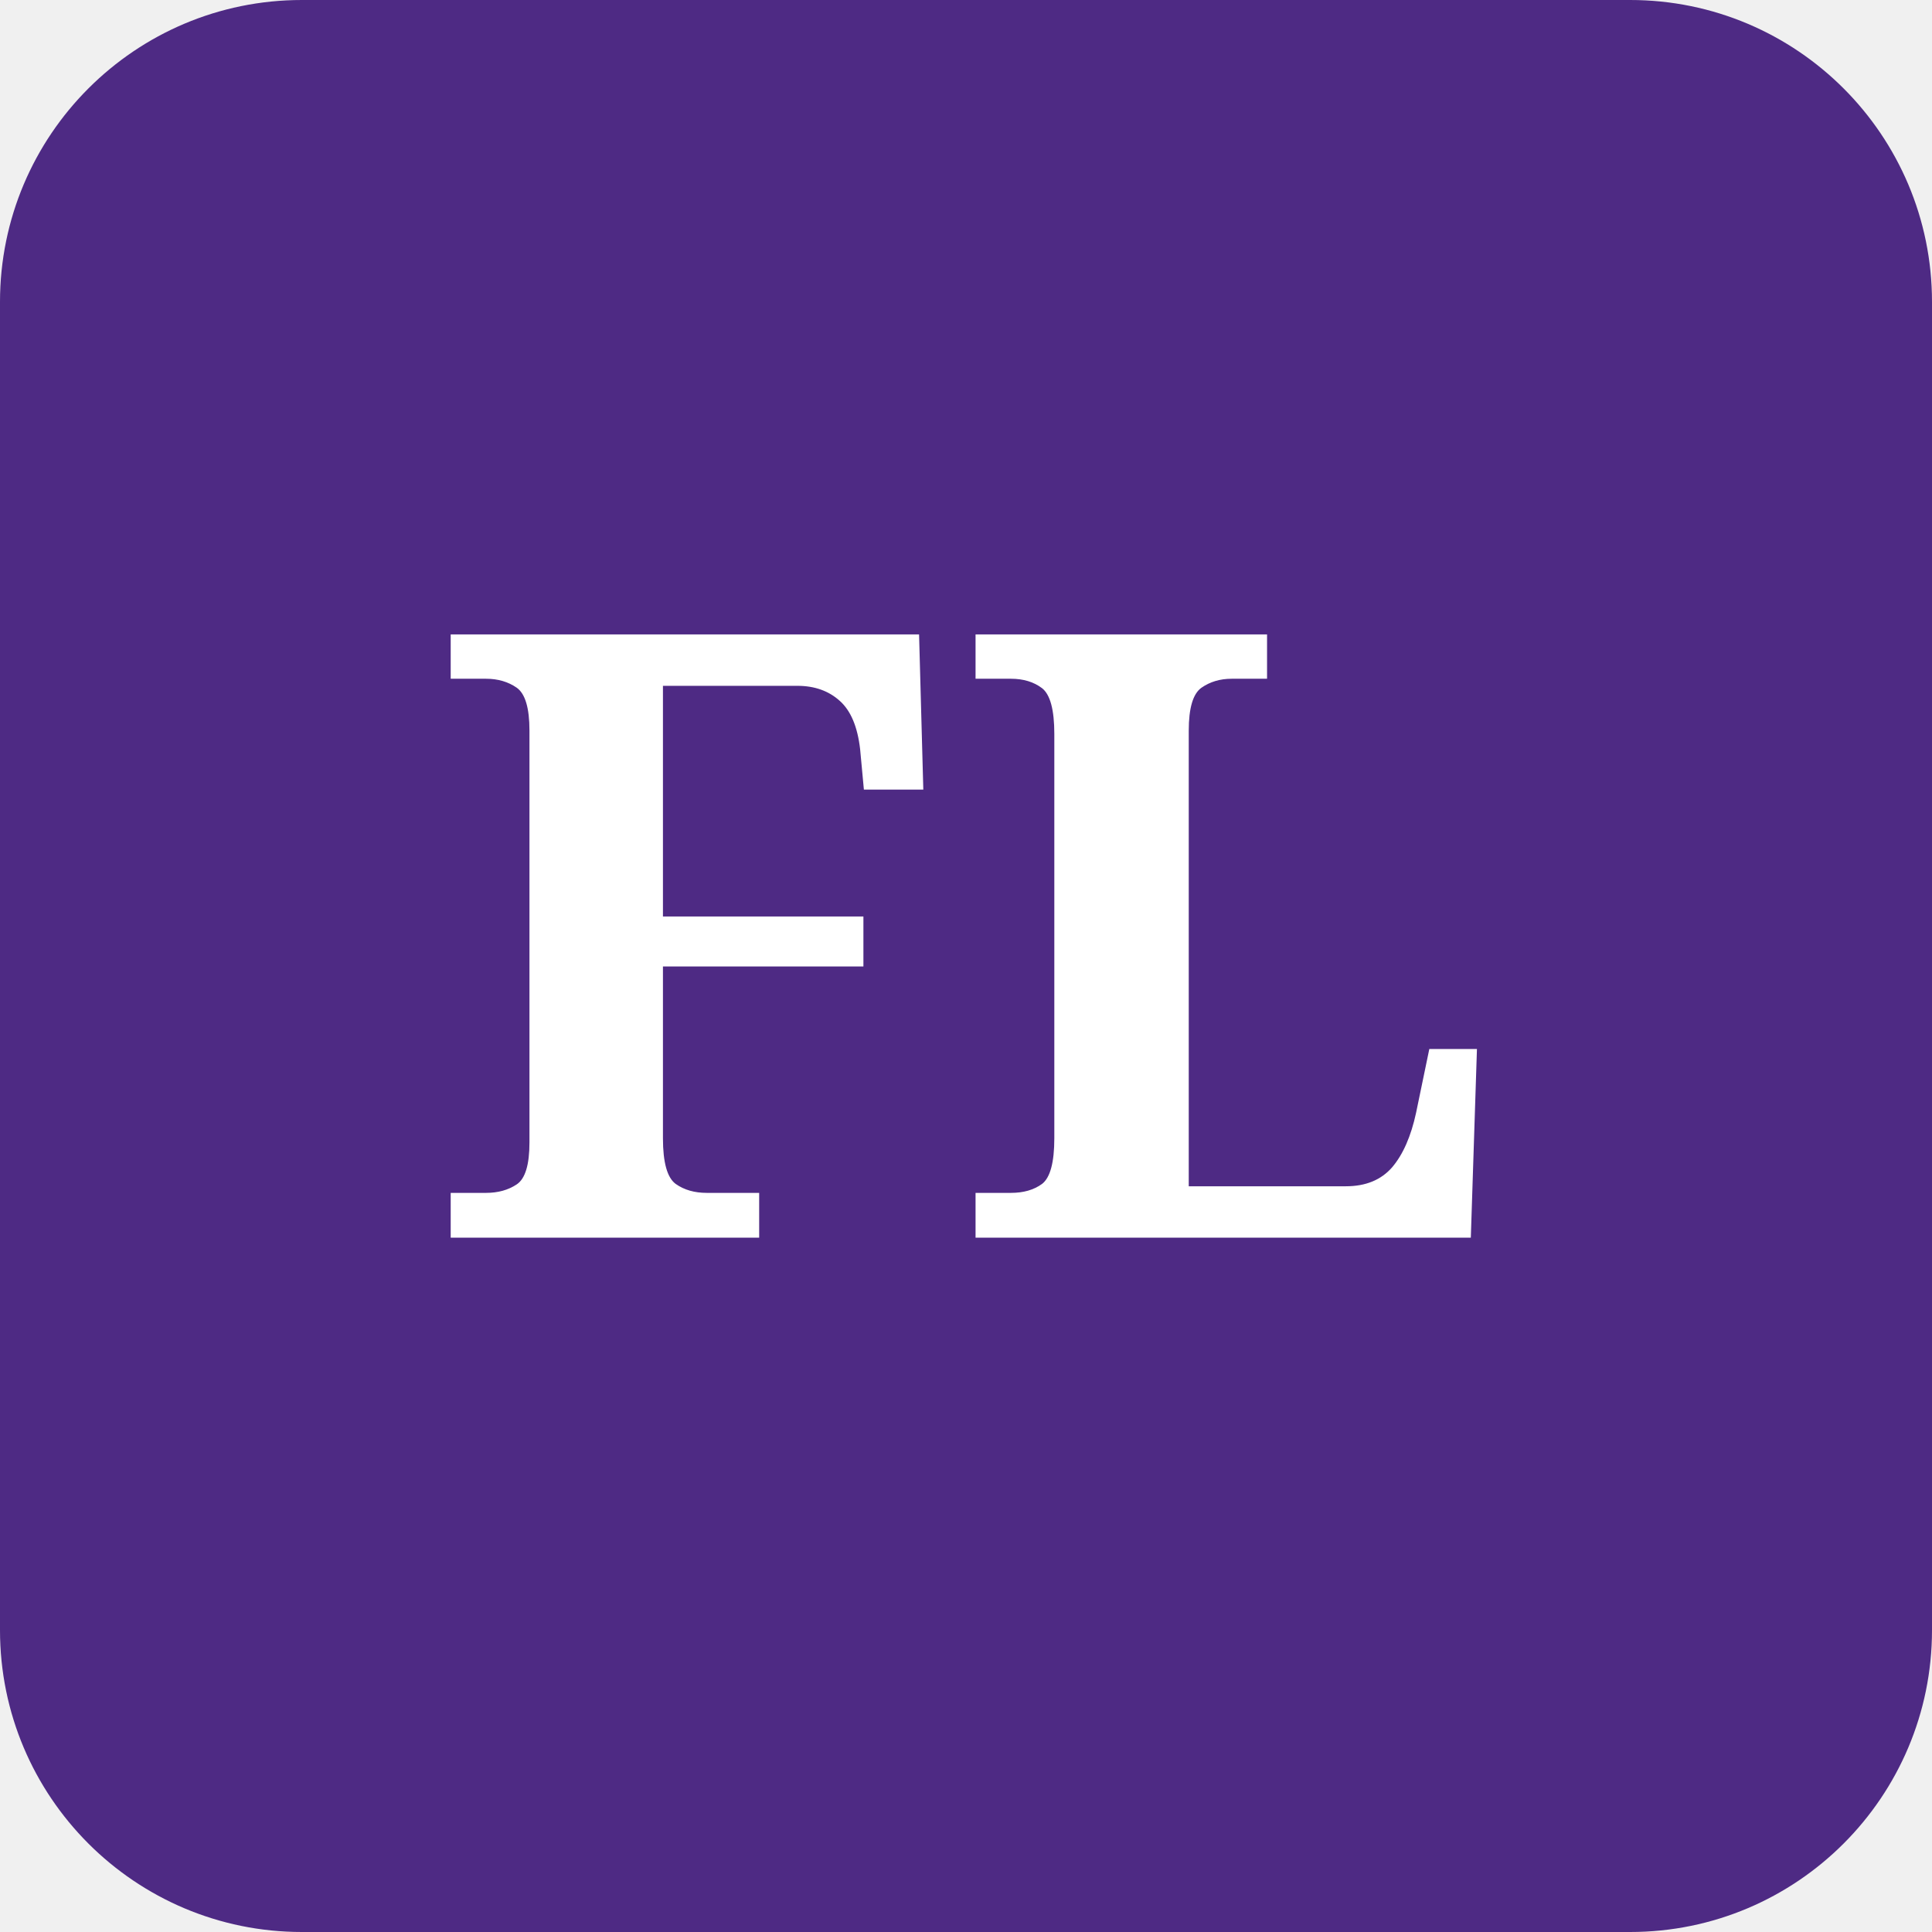
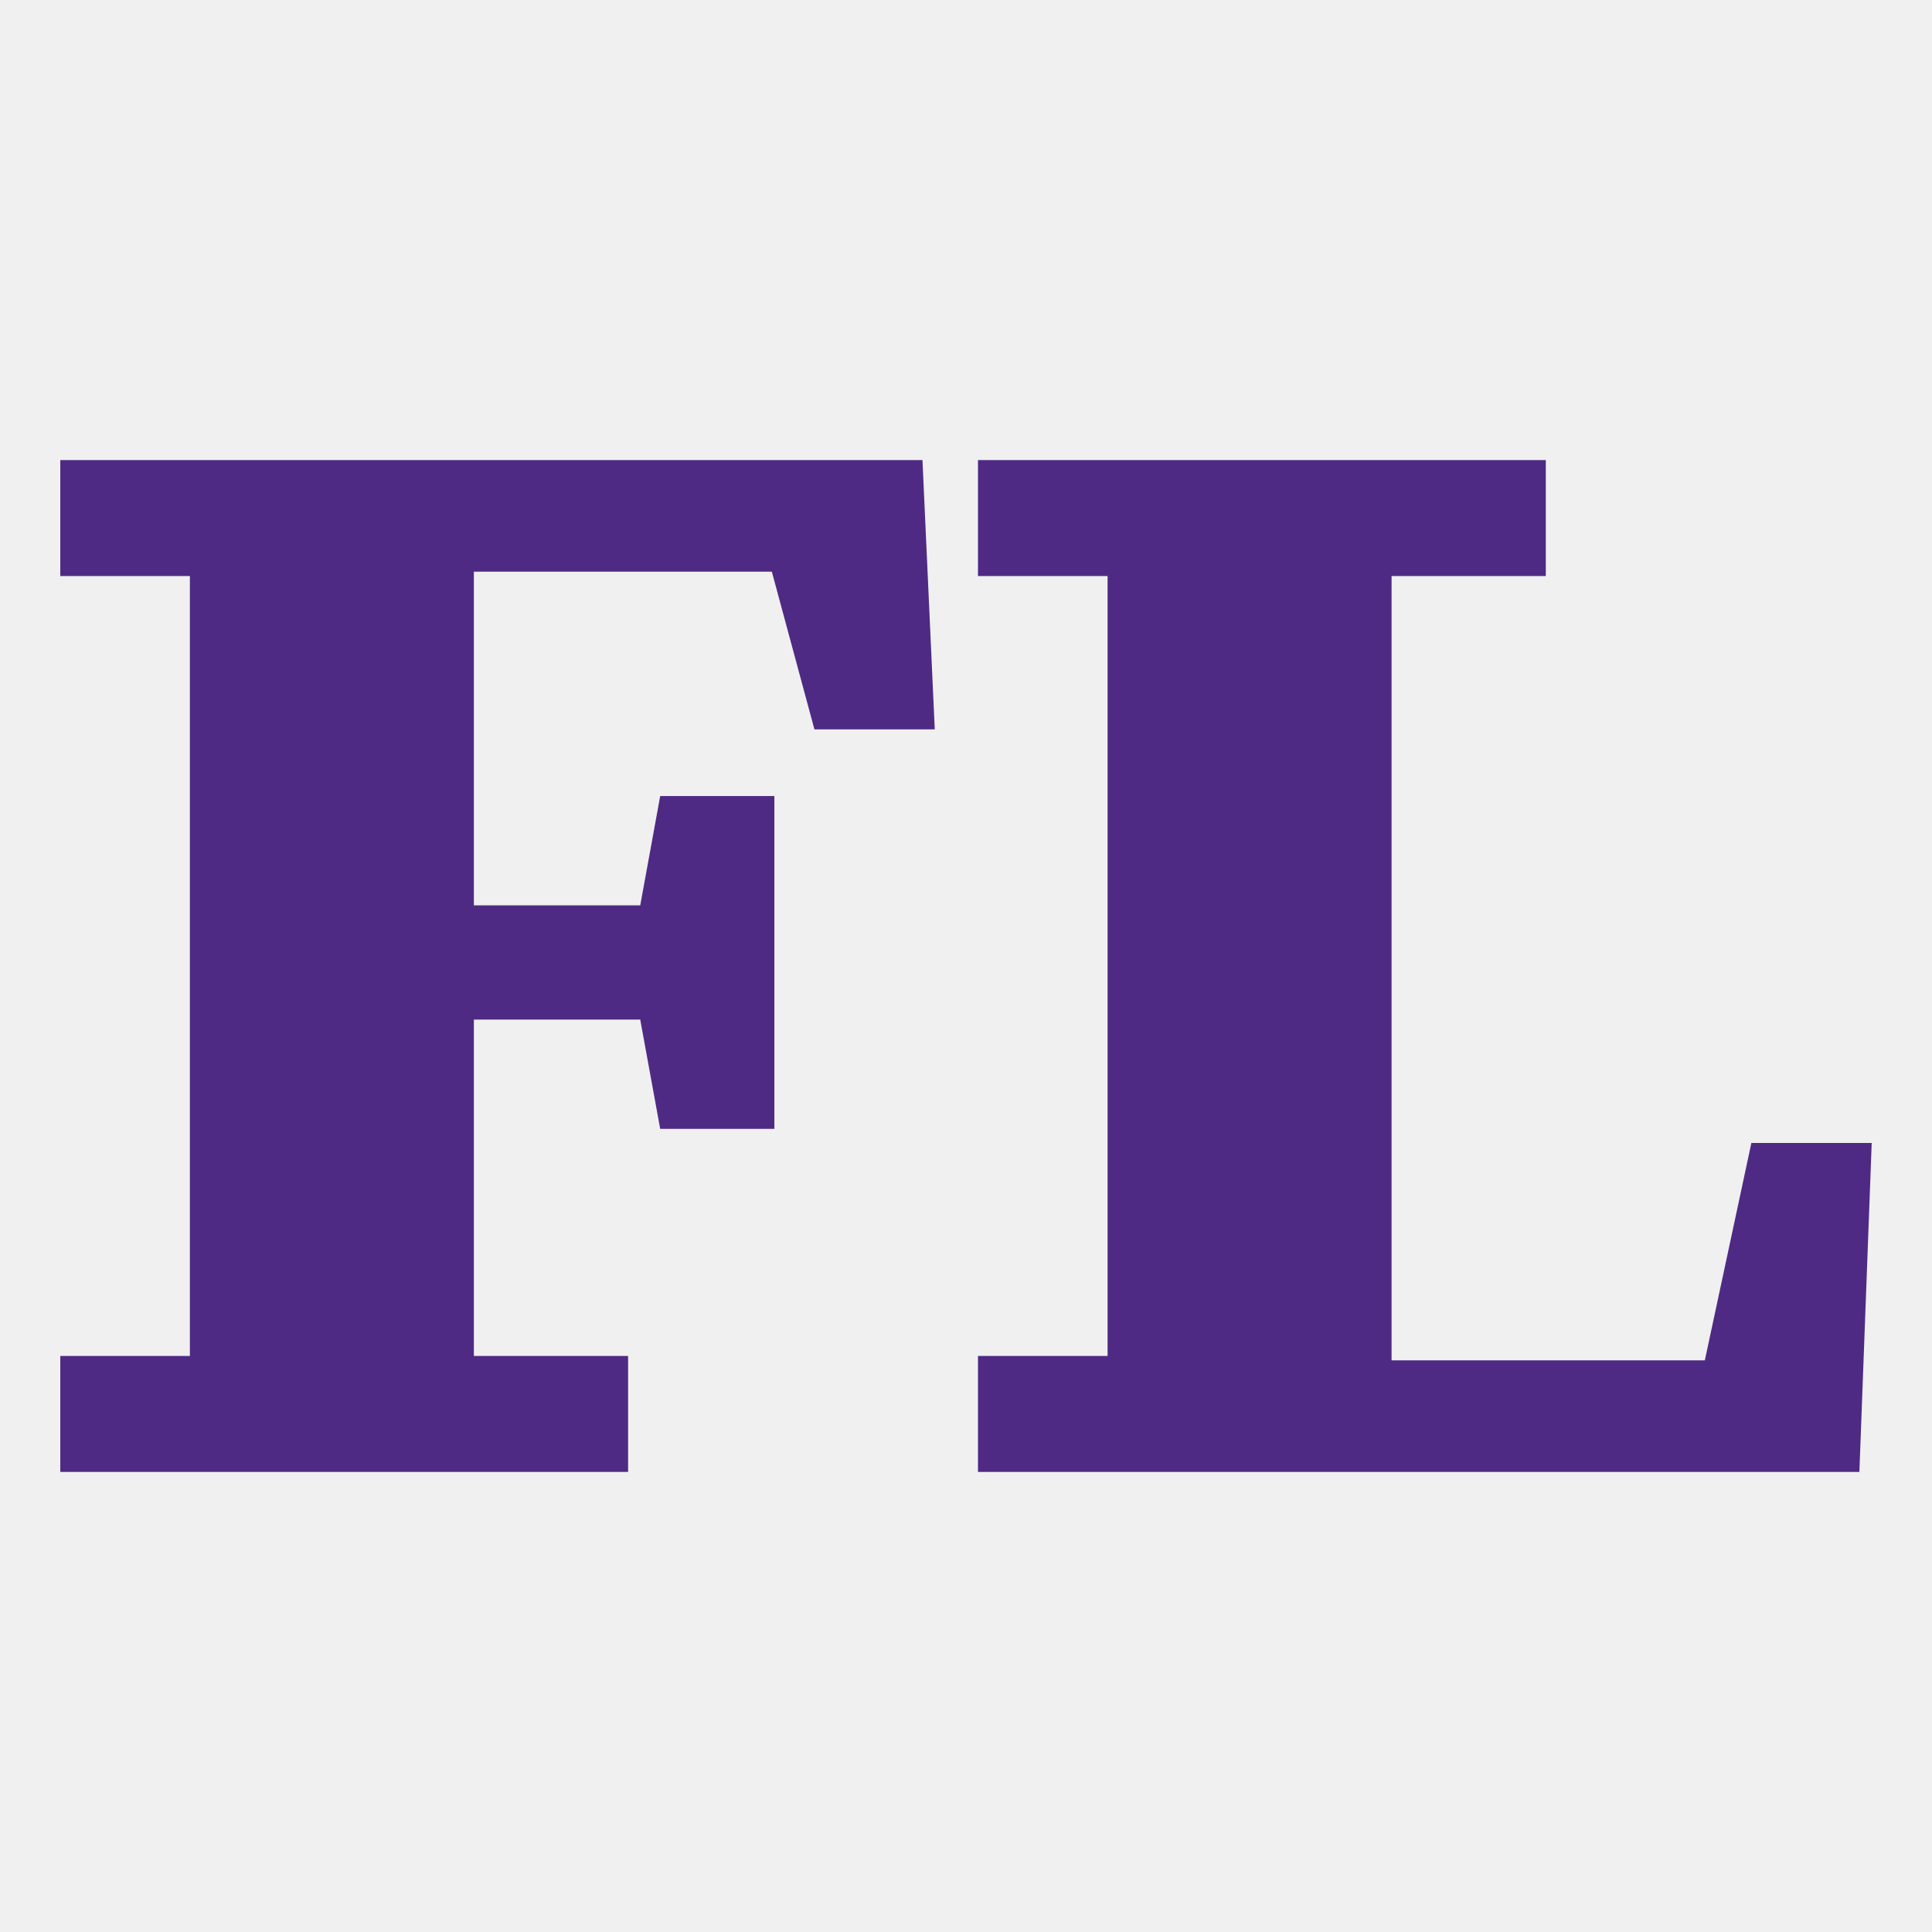
<svg xmlns="http://www.w3.org/2000/svg" viewBox="0 0 64 64">
-   <rect width="64" height="64" rx="10" fill="#4E2A84" />
-   <text x="32" y="41" text-anchor="middle" font-family="Georgia,serif" font-size="28" font-weight="700" fill="white">FL</text>
+   <style>path{fill:#4E2A84}@media (prefers-color-scheme:dark){path{fill:#C9B8EA}}</style>
+   <path transform="translate(0.45 48.76) scale(0.051 -0.051)" d="M30.336 0V75.327H146.514H266.972H399.15V0ZM114.514 0Q114.514 49.168 114.514 97.628Q114.514 146.089 114.514 194.824Q114.514 243.559 114.514 291.83V365.895Q114.514 414.476 114.514 463.057Q114.514 511.638 114.514 560.219Q114.514 608.799 114.514 657.257H298.972Q298.972 608.797 298.972 560.049Q298.972 511.302 298.972 463.125Q298.972 414.948 298.972 365.664V292.177Q298.972 243.717 298.972 194.903Q298.972 146.089 298.972 97.51Q298.972 48.932 298.972 0ZM204.495 293.841V368H448V293.841ZM420 222.832 403.079 315.42V346.336L420 439.009H494.159V222.832ZM30.336 581.93V657.257H162.514V581.93H146.514ZM520.177 482.336 480.177 630.425 528.177 584.762H224.813V657.257H590.35L598.336 482.336Z" />
+   <path transform="translate(30.85 48.76) scale(0.051 -0.051)" d="M30.336 0V75.327H146.514H162.514V0ZM114.514 0Q114.514 48.675 114.514 97.382Q114.514 146.089 114.514 194.903Q114.514 243.717 114.514 292.177V365.664Q114.514 415.062 114.514 463.261Q114.514 511.46 114.514 560.128Q114.514 608.797 114.514 657.257H298.972Q298.972 608.285 298.972 559.873Q298.972 511.46 298.972 463.264Q298.972 415.068 298.972 365.664V292.177Q298.972 243.717 298.972 194.869Q298.972 146.02 298.972 97.336Q298.972 48.652 298.972 0ZM224.813 0V72.495H535.009L492.673 26.832L532.673 213.664H610.832L602.832 0ZM30.336 581.93V657.257H399.15V581.93H266.972H146.514Z" />
</svg>
